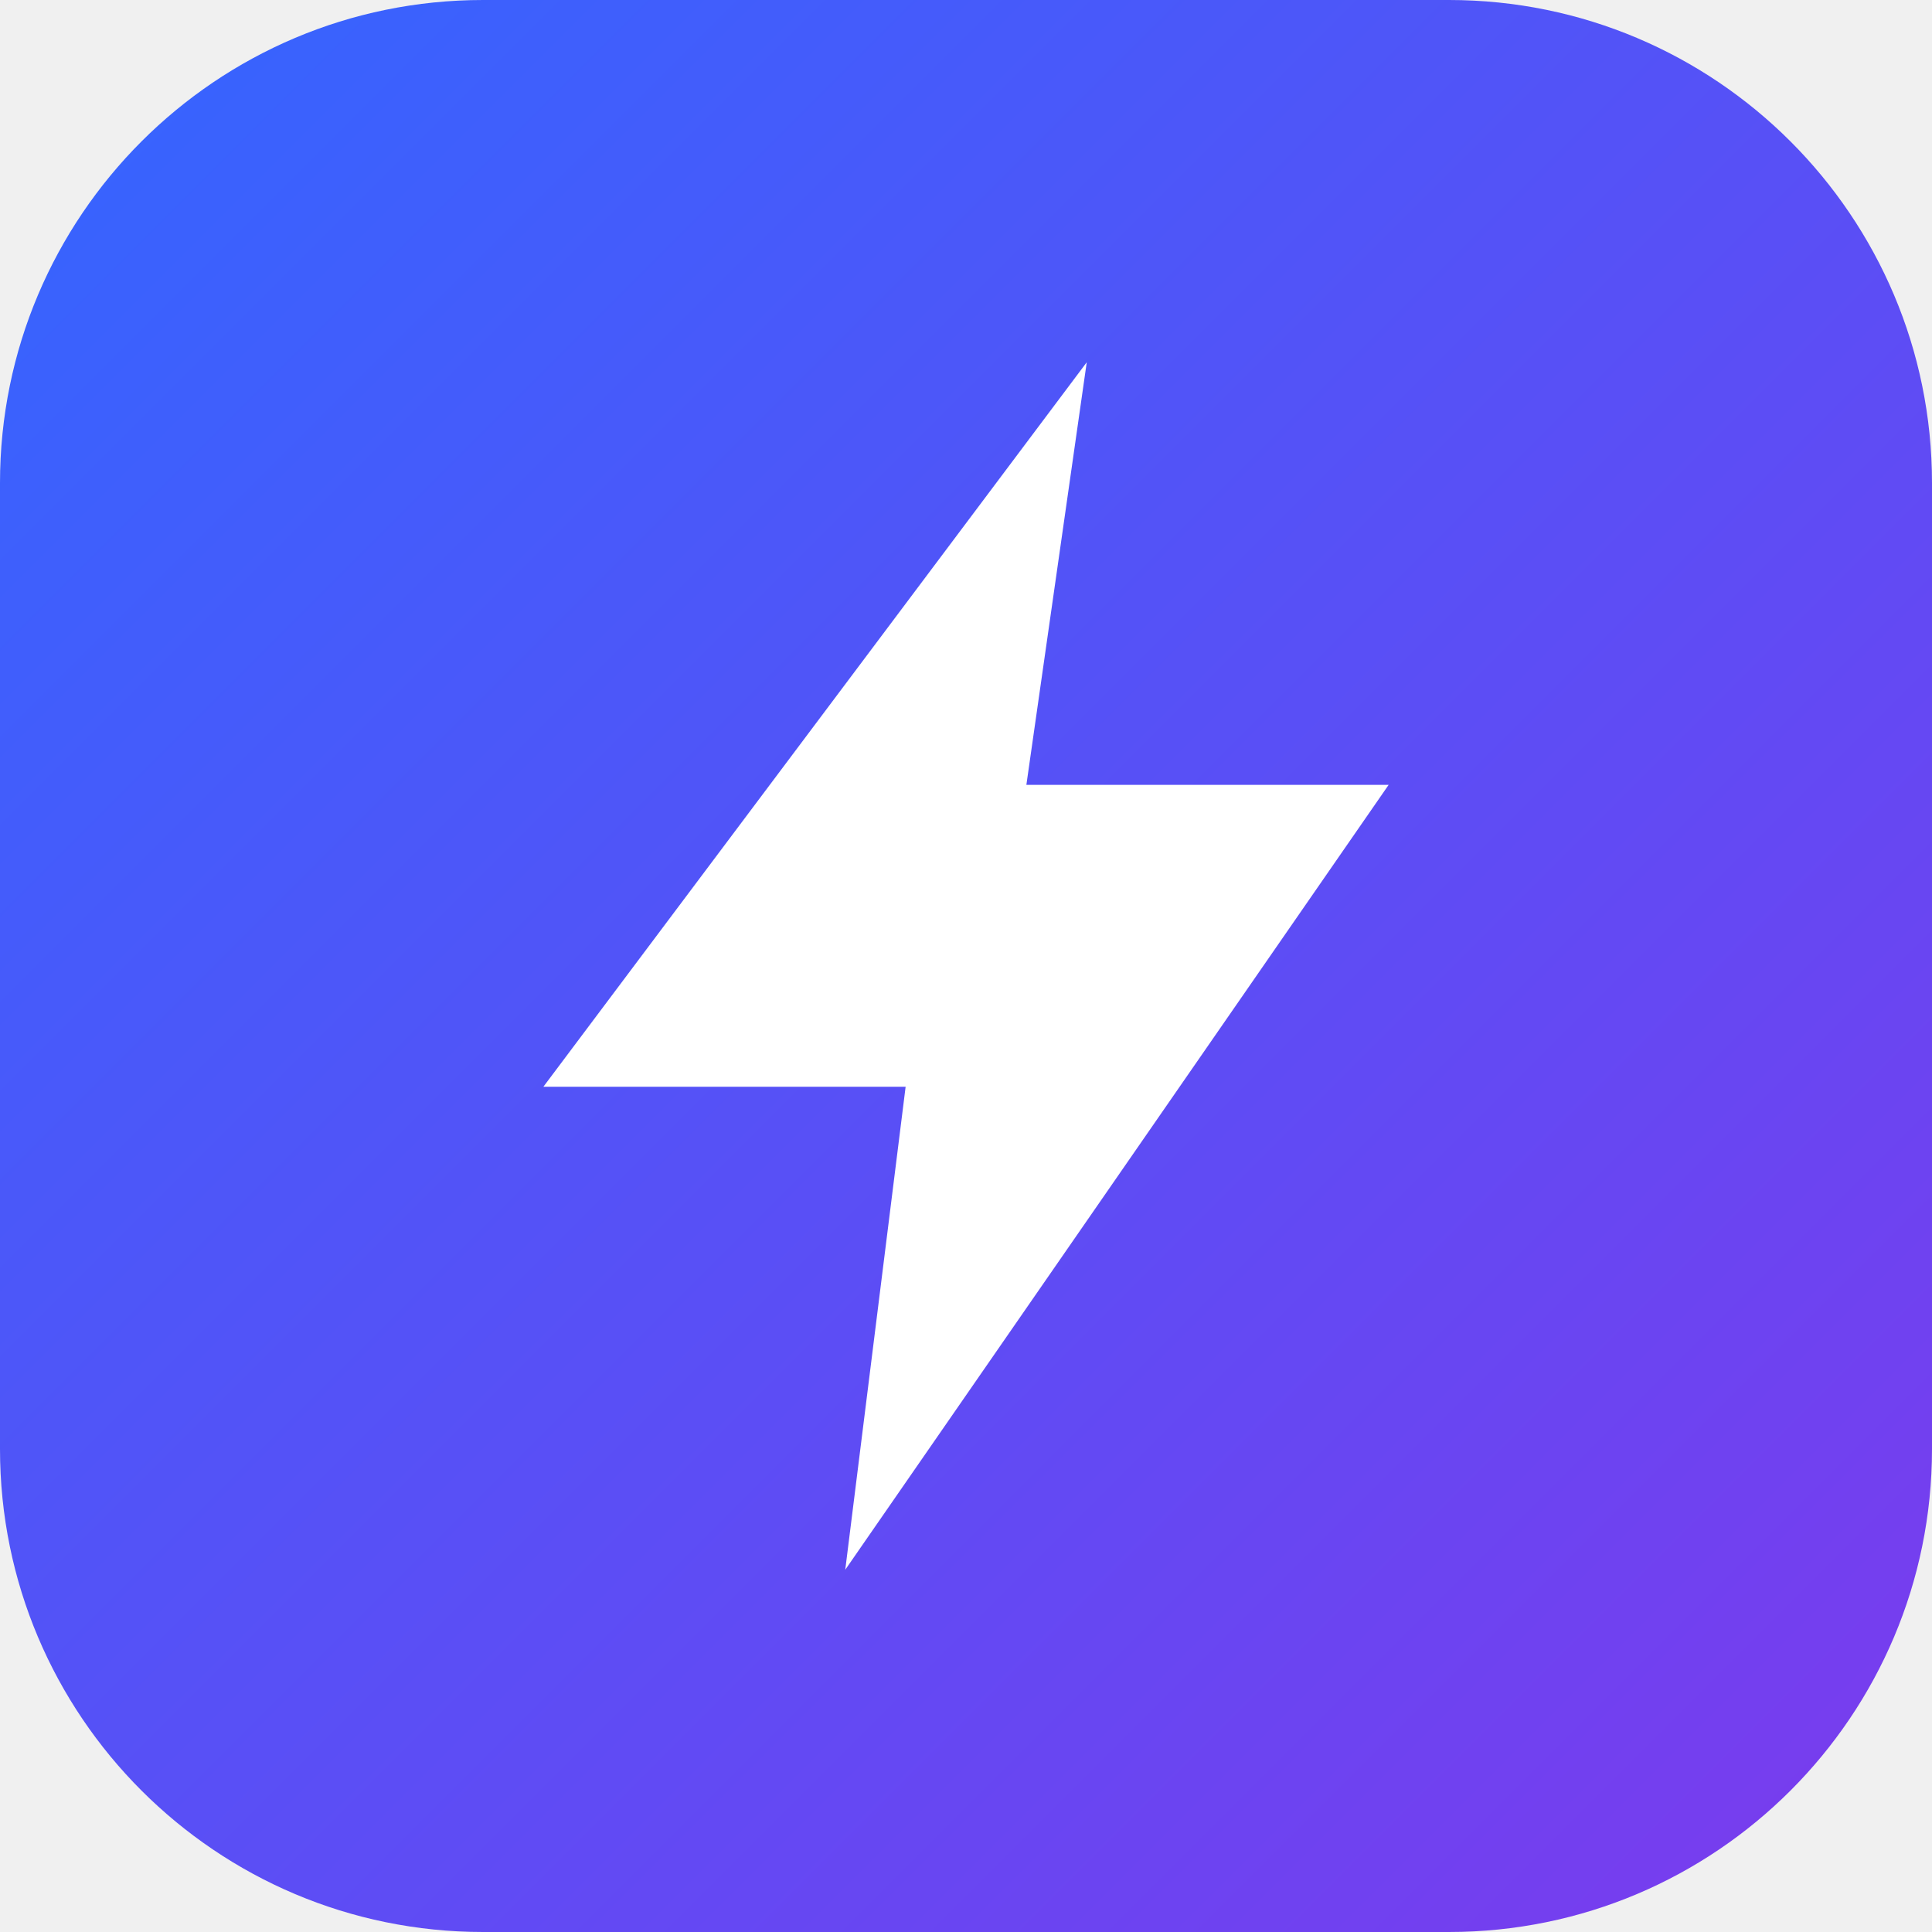
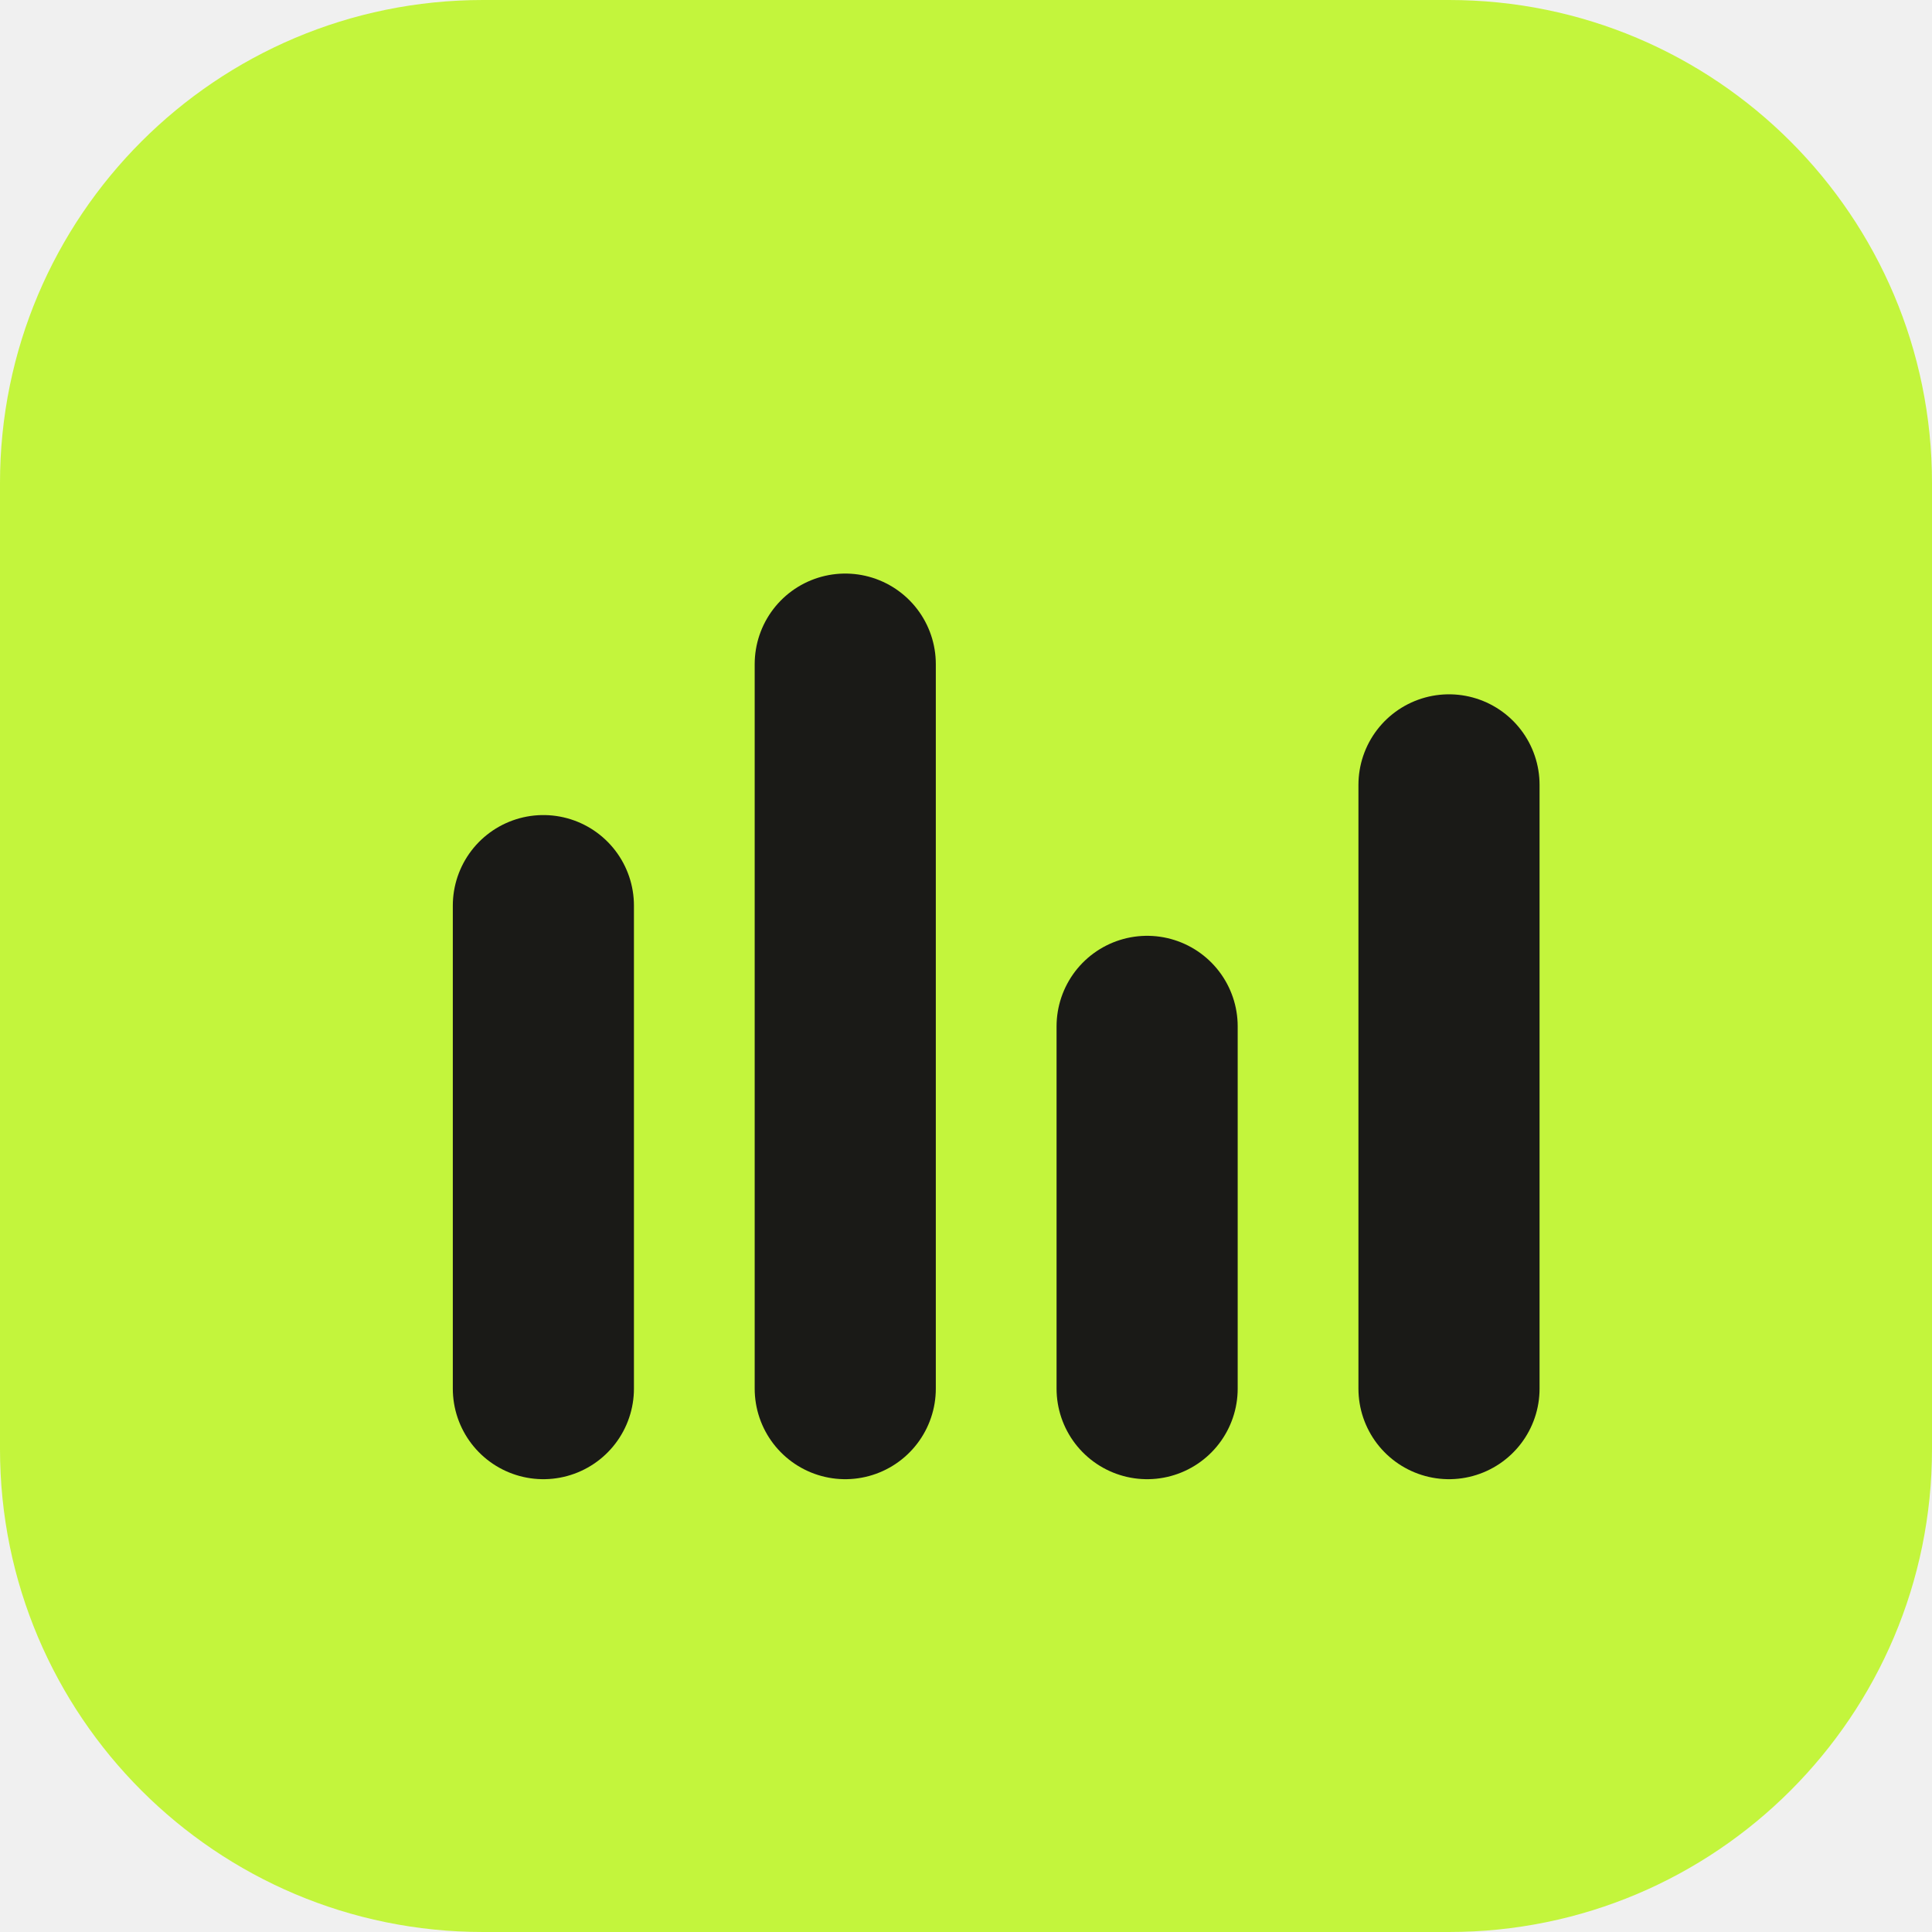
- <svg xmlns="http://www.w3.org/2000/svg" viewBox="0 0 32 32">
-   <defs>
-     <linearGradient id="g" x1="0" y1="0" x2="1" y2="1">
-       <stop offset="0%" stop-color="#3366ff" />
-       <stop offset="100%" stop-color="#7c3aed" />
-     </linearGradient>
-   </defs>
-   <rect width="32" height="32" rx="8" fill="url(#g)" />
-   <path d="M18 6 L9 18 H15 L14 26 L23 13 H17 Z" fill="#fff" />
+ <svg xmlns="http://www.w3.org/2000/svg" viewBox="0 0 64 64">
+   <rect width="64" height="64" rx="16" fill="#c3f53c" />
+   <path d="M18 46V30M28 46V22M38 46V34M48 46V26" stroke="#1a1a17" stroke-width="6" stroke-linecap="round" />
</svg>
